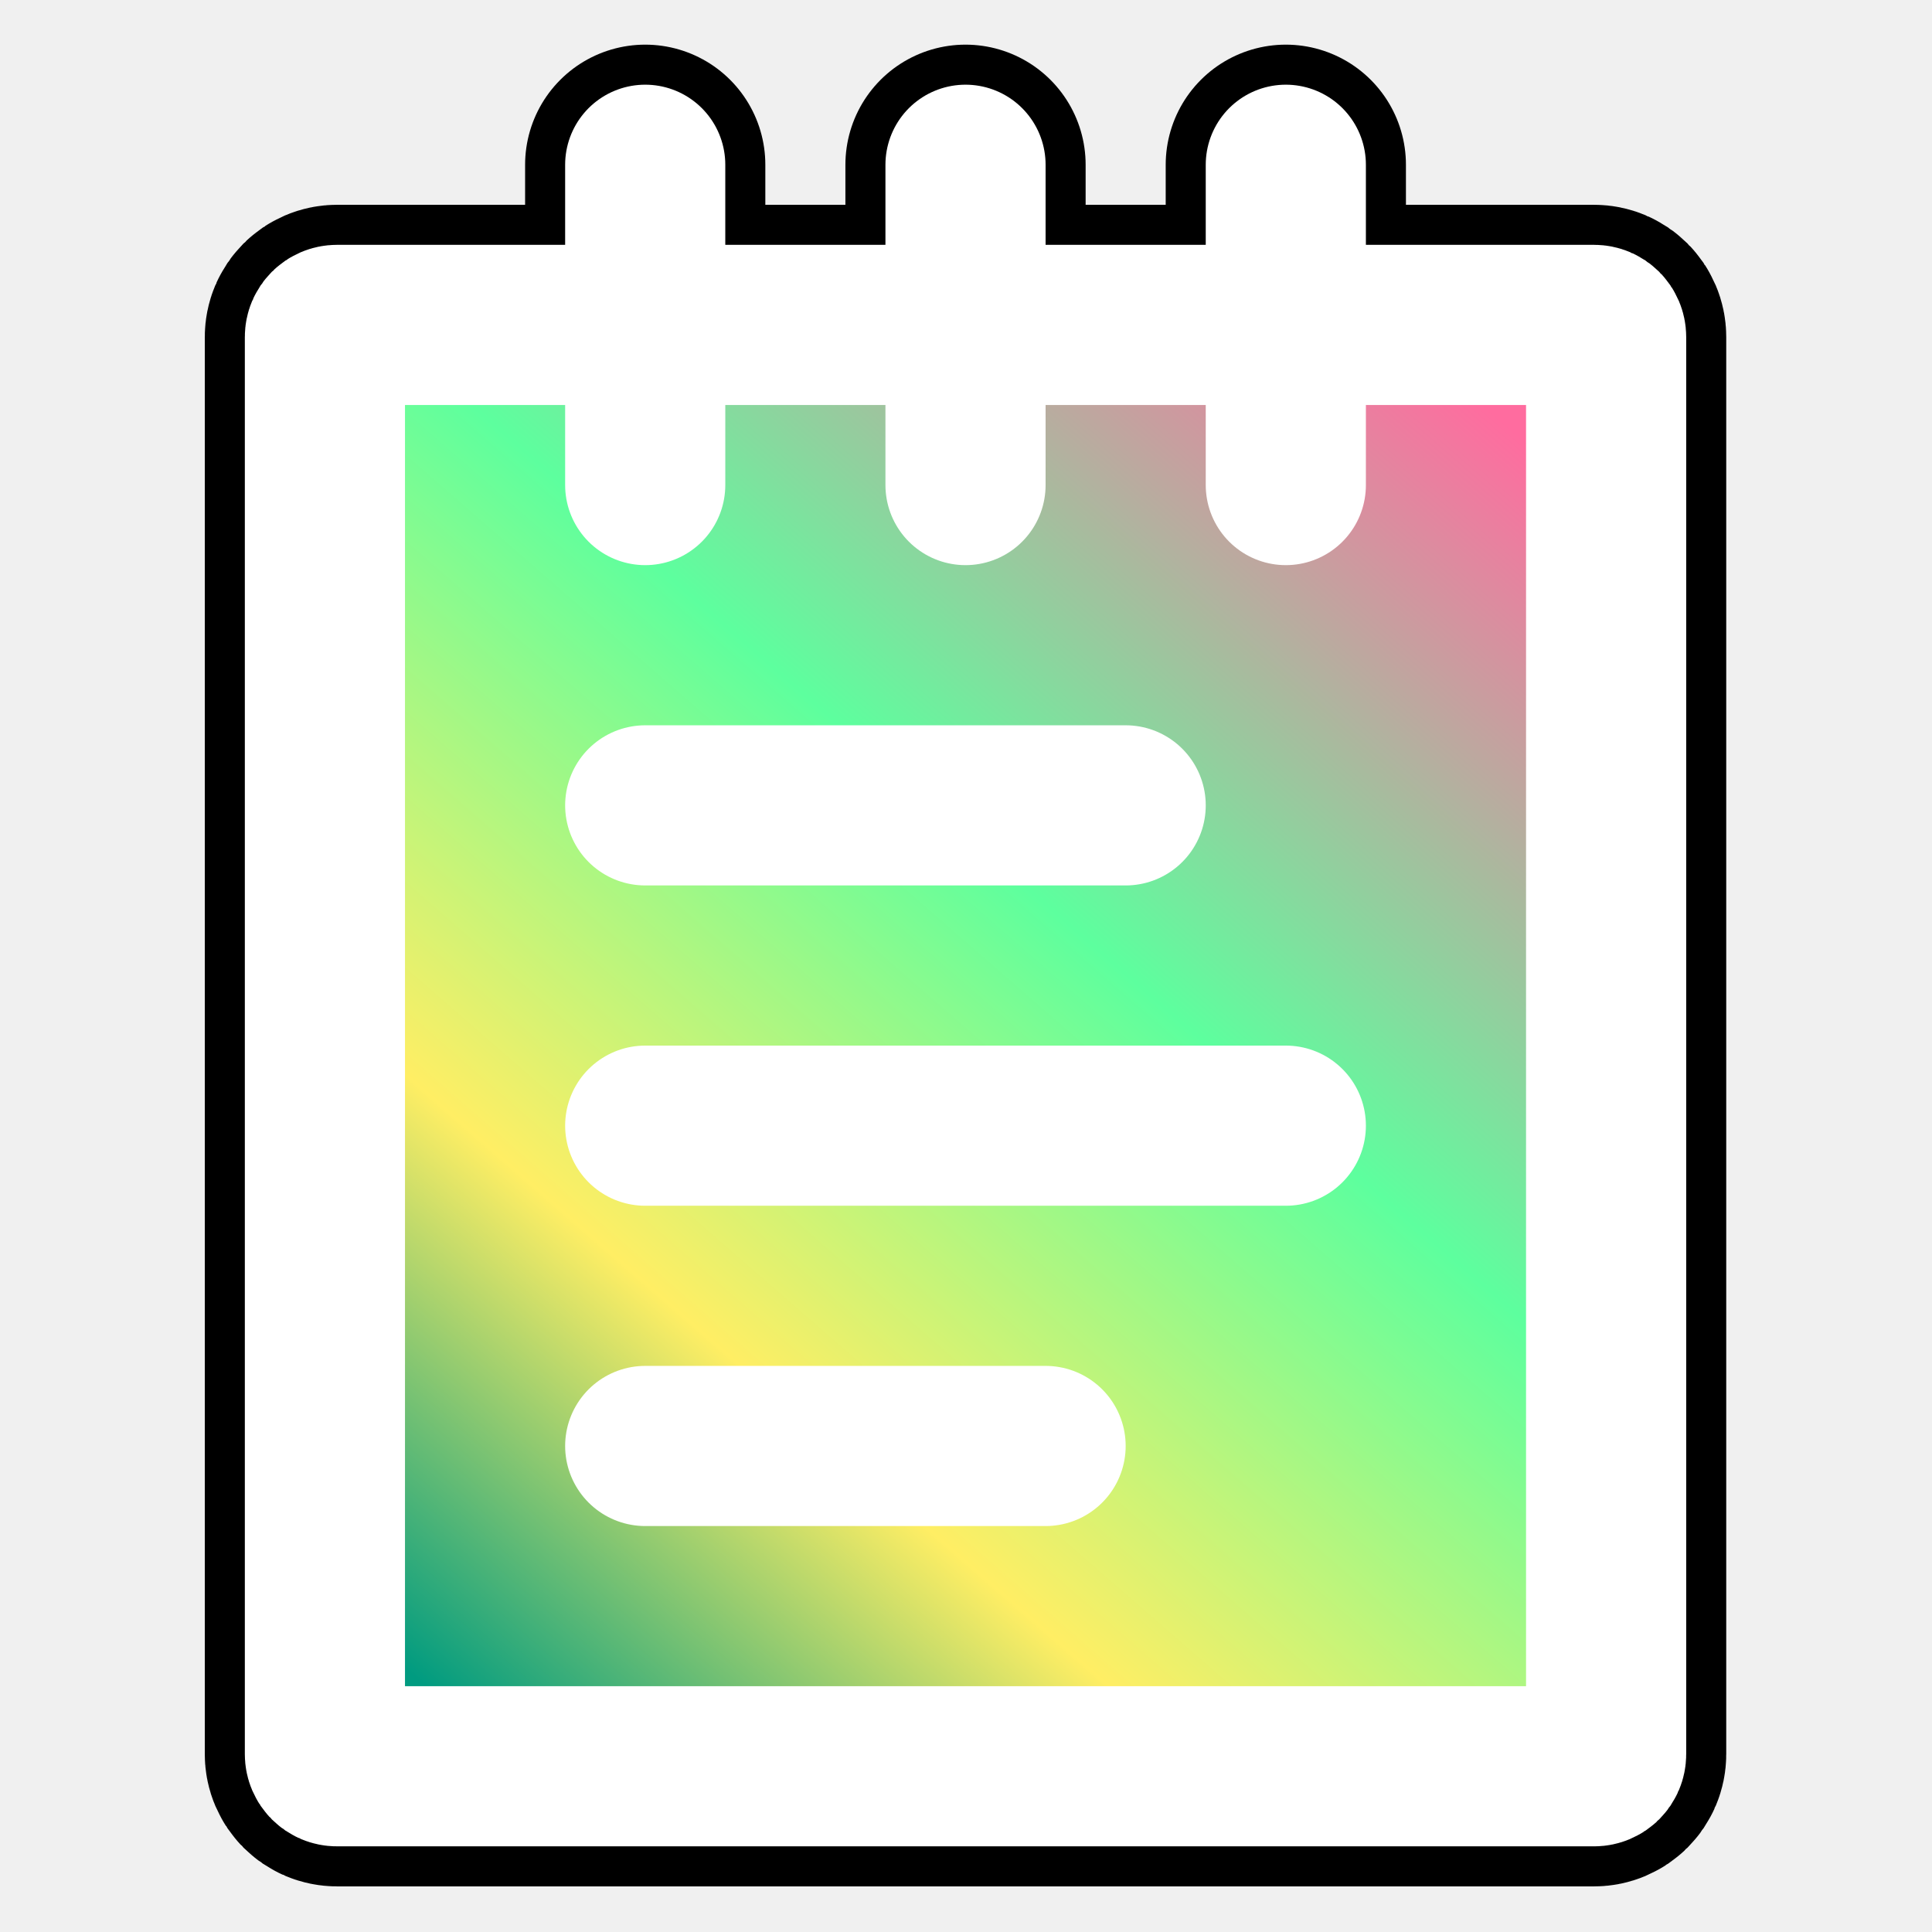
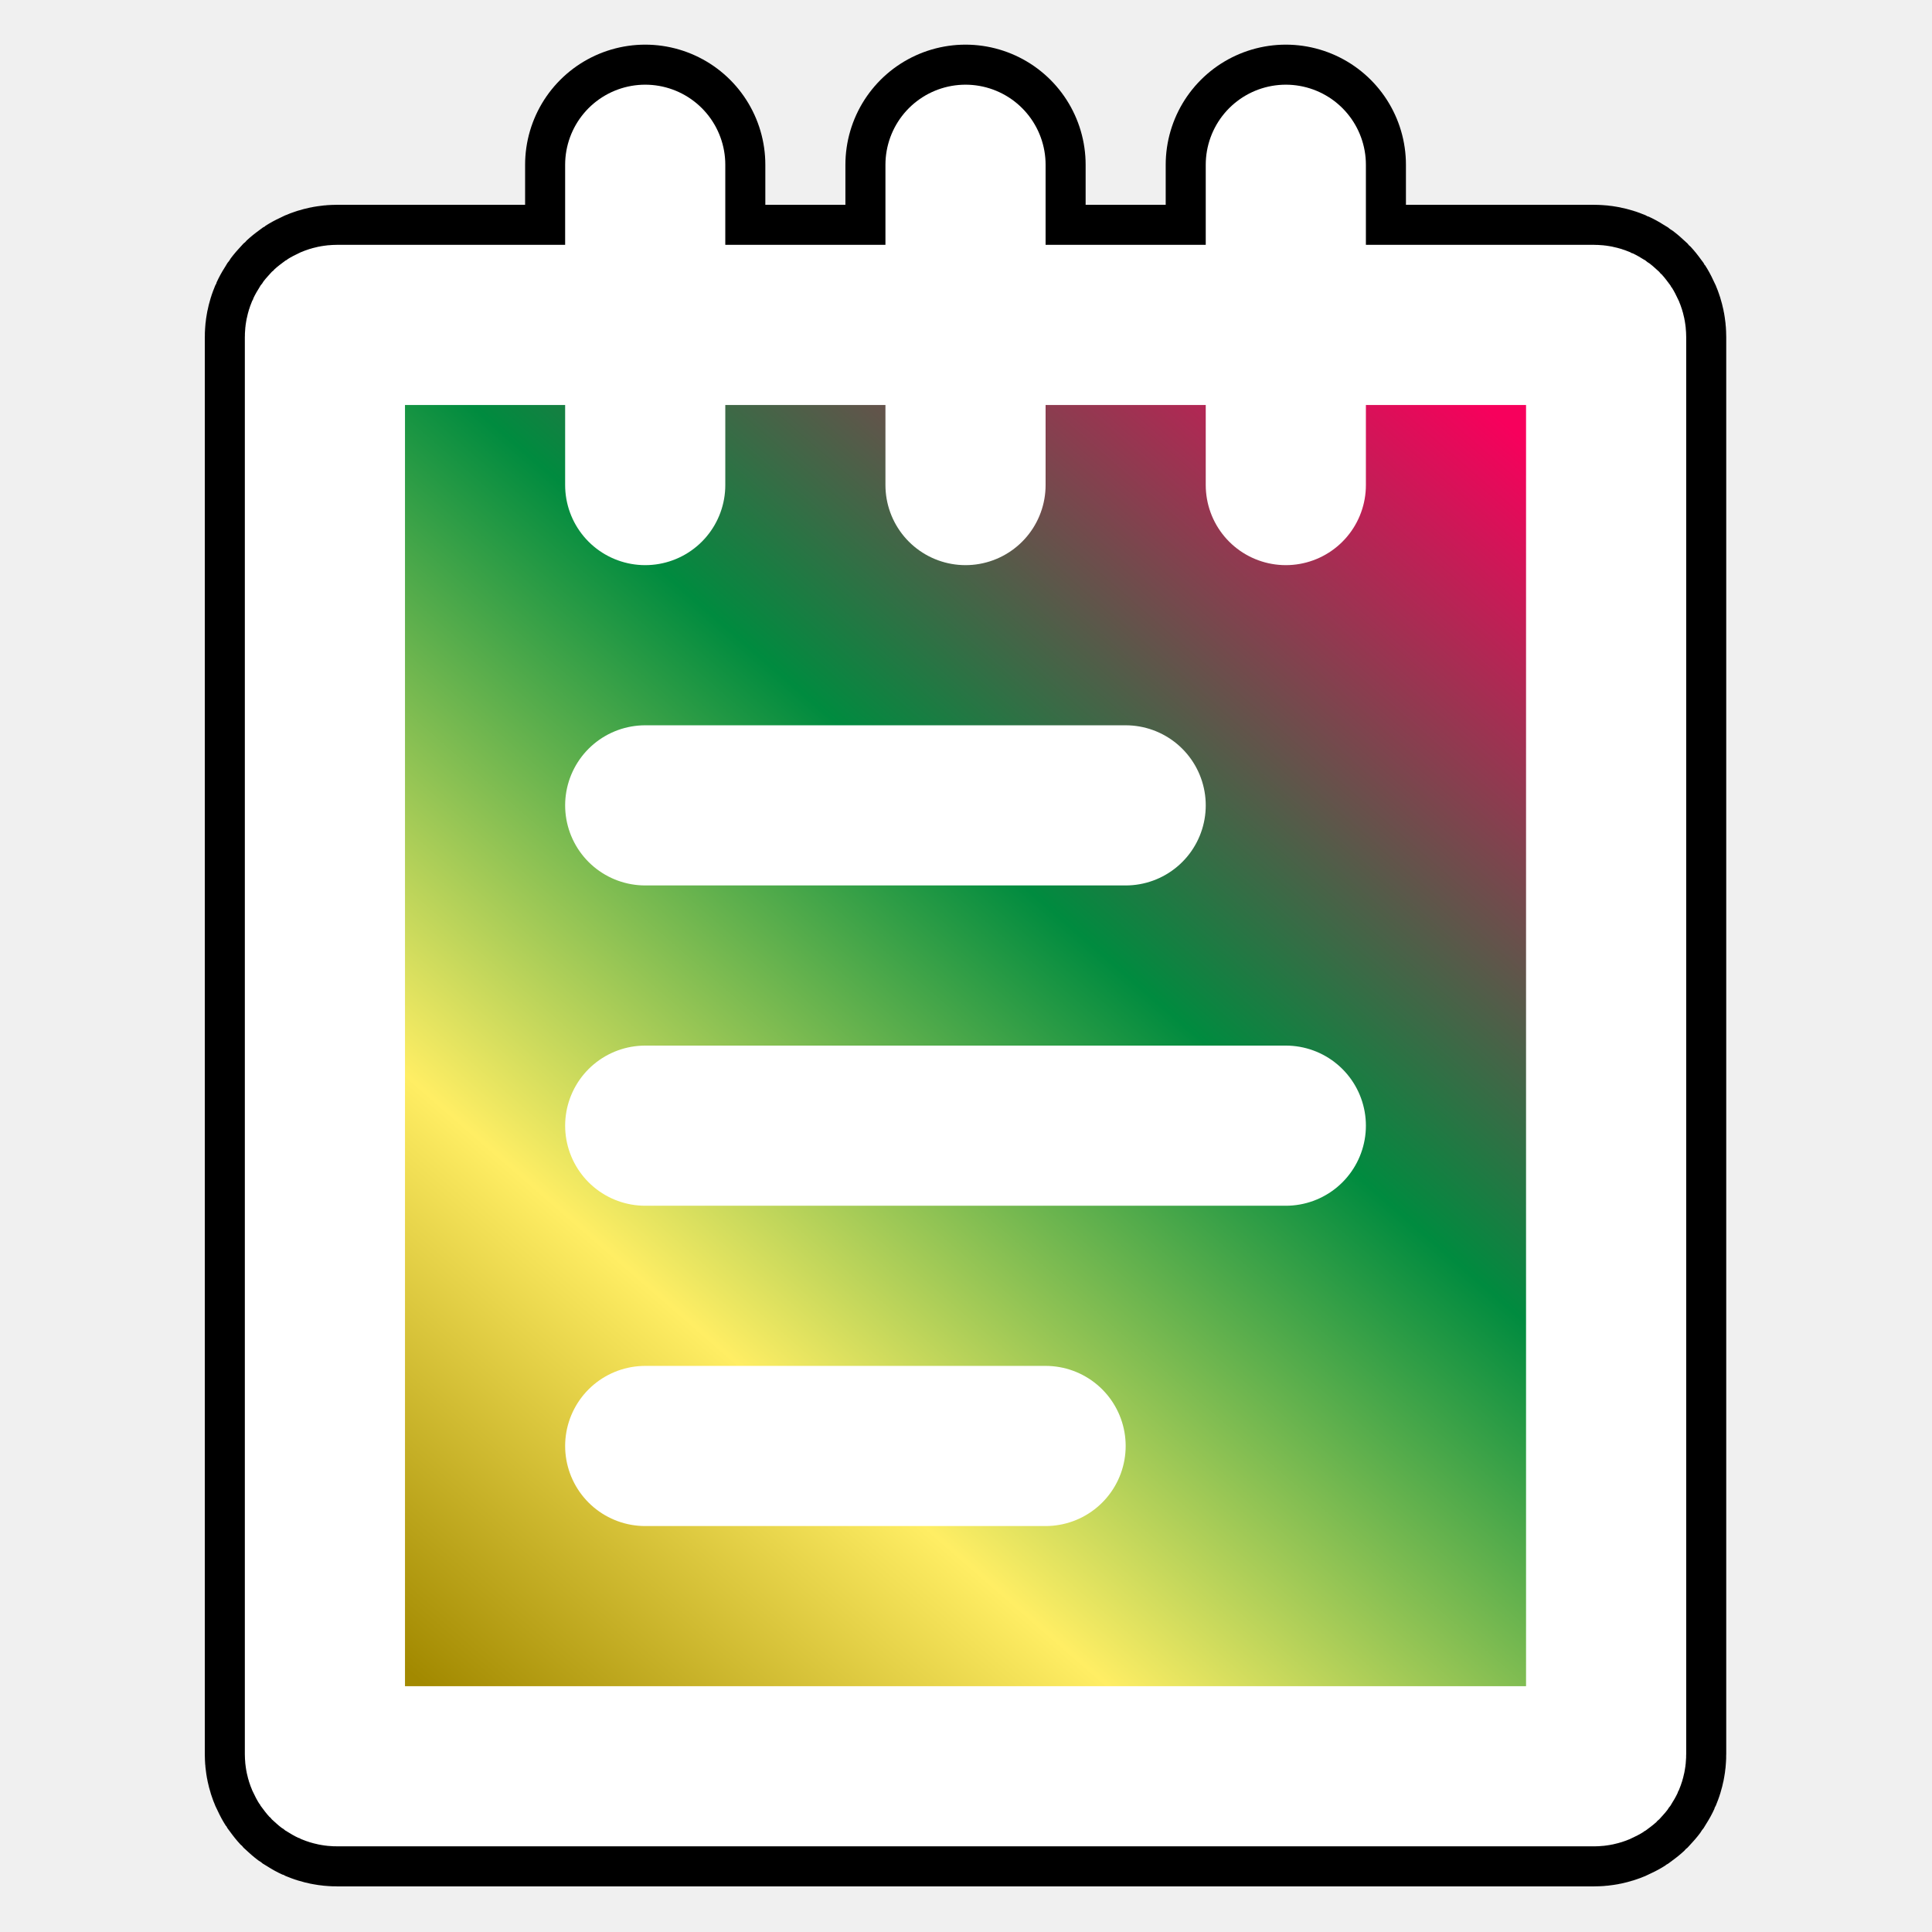
<svg xmlns="http://www.w3.org/2000/svg" width="100%" height="100%" viewBox="0 0 1334 1334" version="1.1" xml:space="preserve" style="fill-rule:evenodd;clip-rule:evenodd;stroke-linecap:round;stroke-linejoin:round;">
  <path d="M445.506,113.764l0,221.161" style="fill:none;fill-rule:nonzero;stroke:#000;stroke-width:165.87px;" />
  <path d="M666.667,113.764l0,221.161" style="fill:none;fill-rule:nonzero;stroke:#000;stroke-width:165.87px;" />
  <path d="M887.828,113.764l0,221.161" style="fill:none;fill-rule:nonzero;stroke:#000;stroke-width:165.87px;" />
  <path d="M1108.988,232.678l0,978.557c0,4.599 -3.734,8.333 -8.333,8.333l-867.977,0c-4.599,0 -8.333,-3.734 -8.333,-8.333l0,-978.557c0,-4.599 3.734,-8.333 8.333,-8.333l867.977,0c4.599,0 8.333,3.734 8.333,8.333Z" style="fill:none;stroke:#000;stroke-width:165.87px;" />
  <path d="M235.864,237.277l839.418,0l1.425,948.769l-835.034,8.639l-5.808,-957.408Z" style="fill:url(#_Linear1);" />
  <path d="M445.506,113.764l0,221.161" style="fill:none;fill-rule:nonzero;stroke:#fff;stroke-width:110.58px;" />
  <path d="M666.667,113.764l0,221.161" style="fill:none;fill-rule:nonzero;stroke:#fff;stroke-width:110.58px;" />
  <path d="M887.828,113.764l0,221.161" style="fill:none;fill-rule:nonzero;stroke:#fff;stroke-width:110.58px;" />
  <path d="M1108.988,232.678l0,978.557c0,4.599 -3.734,8.333 -8.333,8.333l-867.977,0c-4.599,0 -8.333,-3.734 -8.333,-8.333l0,-978.557c0,-4.599 3.734,-8.333 8.333,-8.333l867.977,0c4.599,0 8.333,3.734 8.333,8.333Z" style="fill:none;stroke:#fff;stroke-width:110.58px;" />
  <path d="M445.506,556.086l331.741,0" style="fill:none;fill-rule:nonzero;stroke:#fff;stroke-width:110.58px;" />
  <path d="M445.506,777.247l442.322,0" style="fill:none;fill-rule:nonzero;stroke:#fff;stroke-width:110.58px;" />
  <path d="M445.506,998.408l276.451,0" style="fill:none;fill-rule:nonzero;stroke:#fff;stroke-width:110.58px;" />
  <defs>
    <linearGradient id="_Linear1" x1="0" y1="0" x2="1" y2="0" gradientUnits="userSpaceOnUse" gradientTransform="matrix(743.2778,-853.9597,853.9597,743.2778,287.4597,1148.716)">
-       <stop offset="0" style="stop-color:#009b80;stop-opacity:1" />
+       <stop offset="0" style="stop-color:#a28900;stop-opacity:1" />
      <stop offset="0.27" style="stop-color:#ffee64;stop-opacity:1" />
-       <stop offset="0.6" style="stop-color:#5dff9e;stop-opacity:1" />
-       <stop offset="1" style="stop-color:#ff6c9f;stop-opacity:1" />
+       <stop offset="0.6" style="stop-color:#008b3f;stop-opacity:1" />
+       <stop offset="1" style="stop-color:#f7005c;stop-opacity:1" />
    </linearGradient>
  </defs>
</svg>
